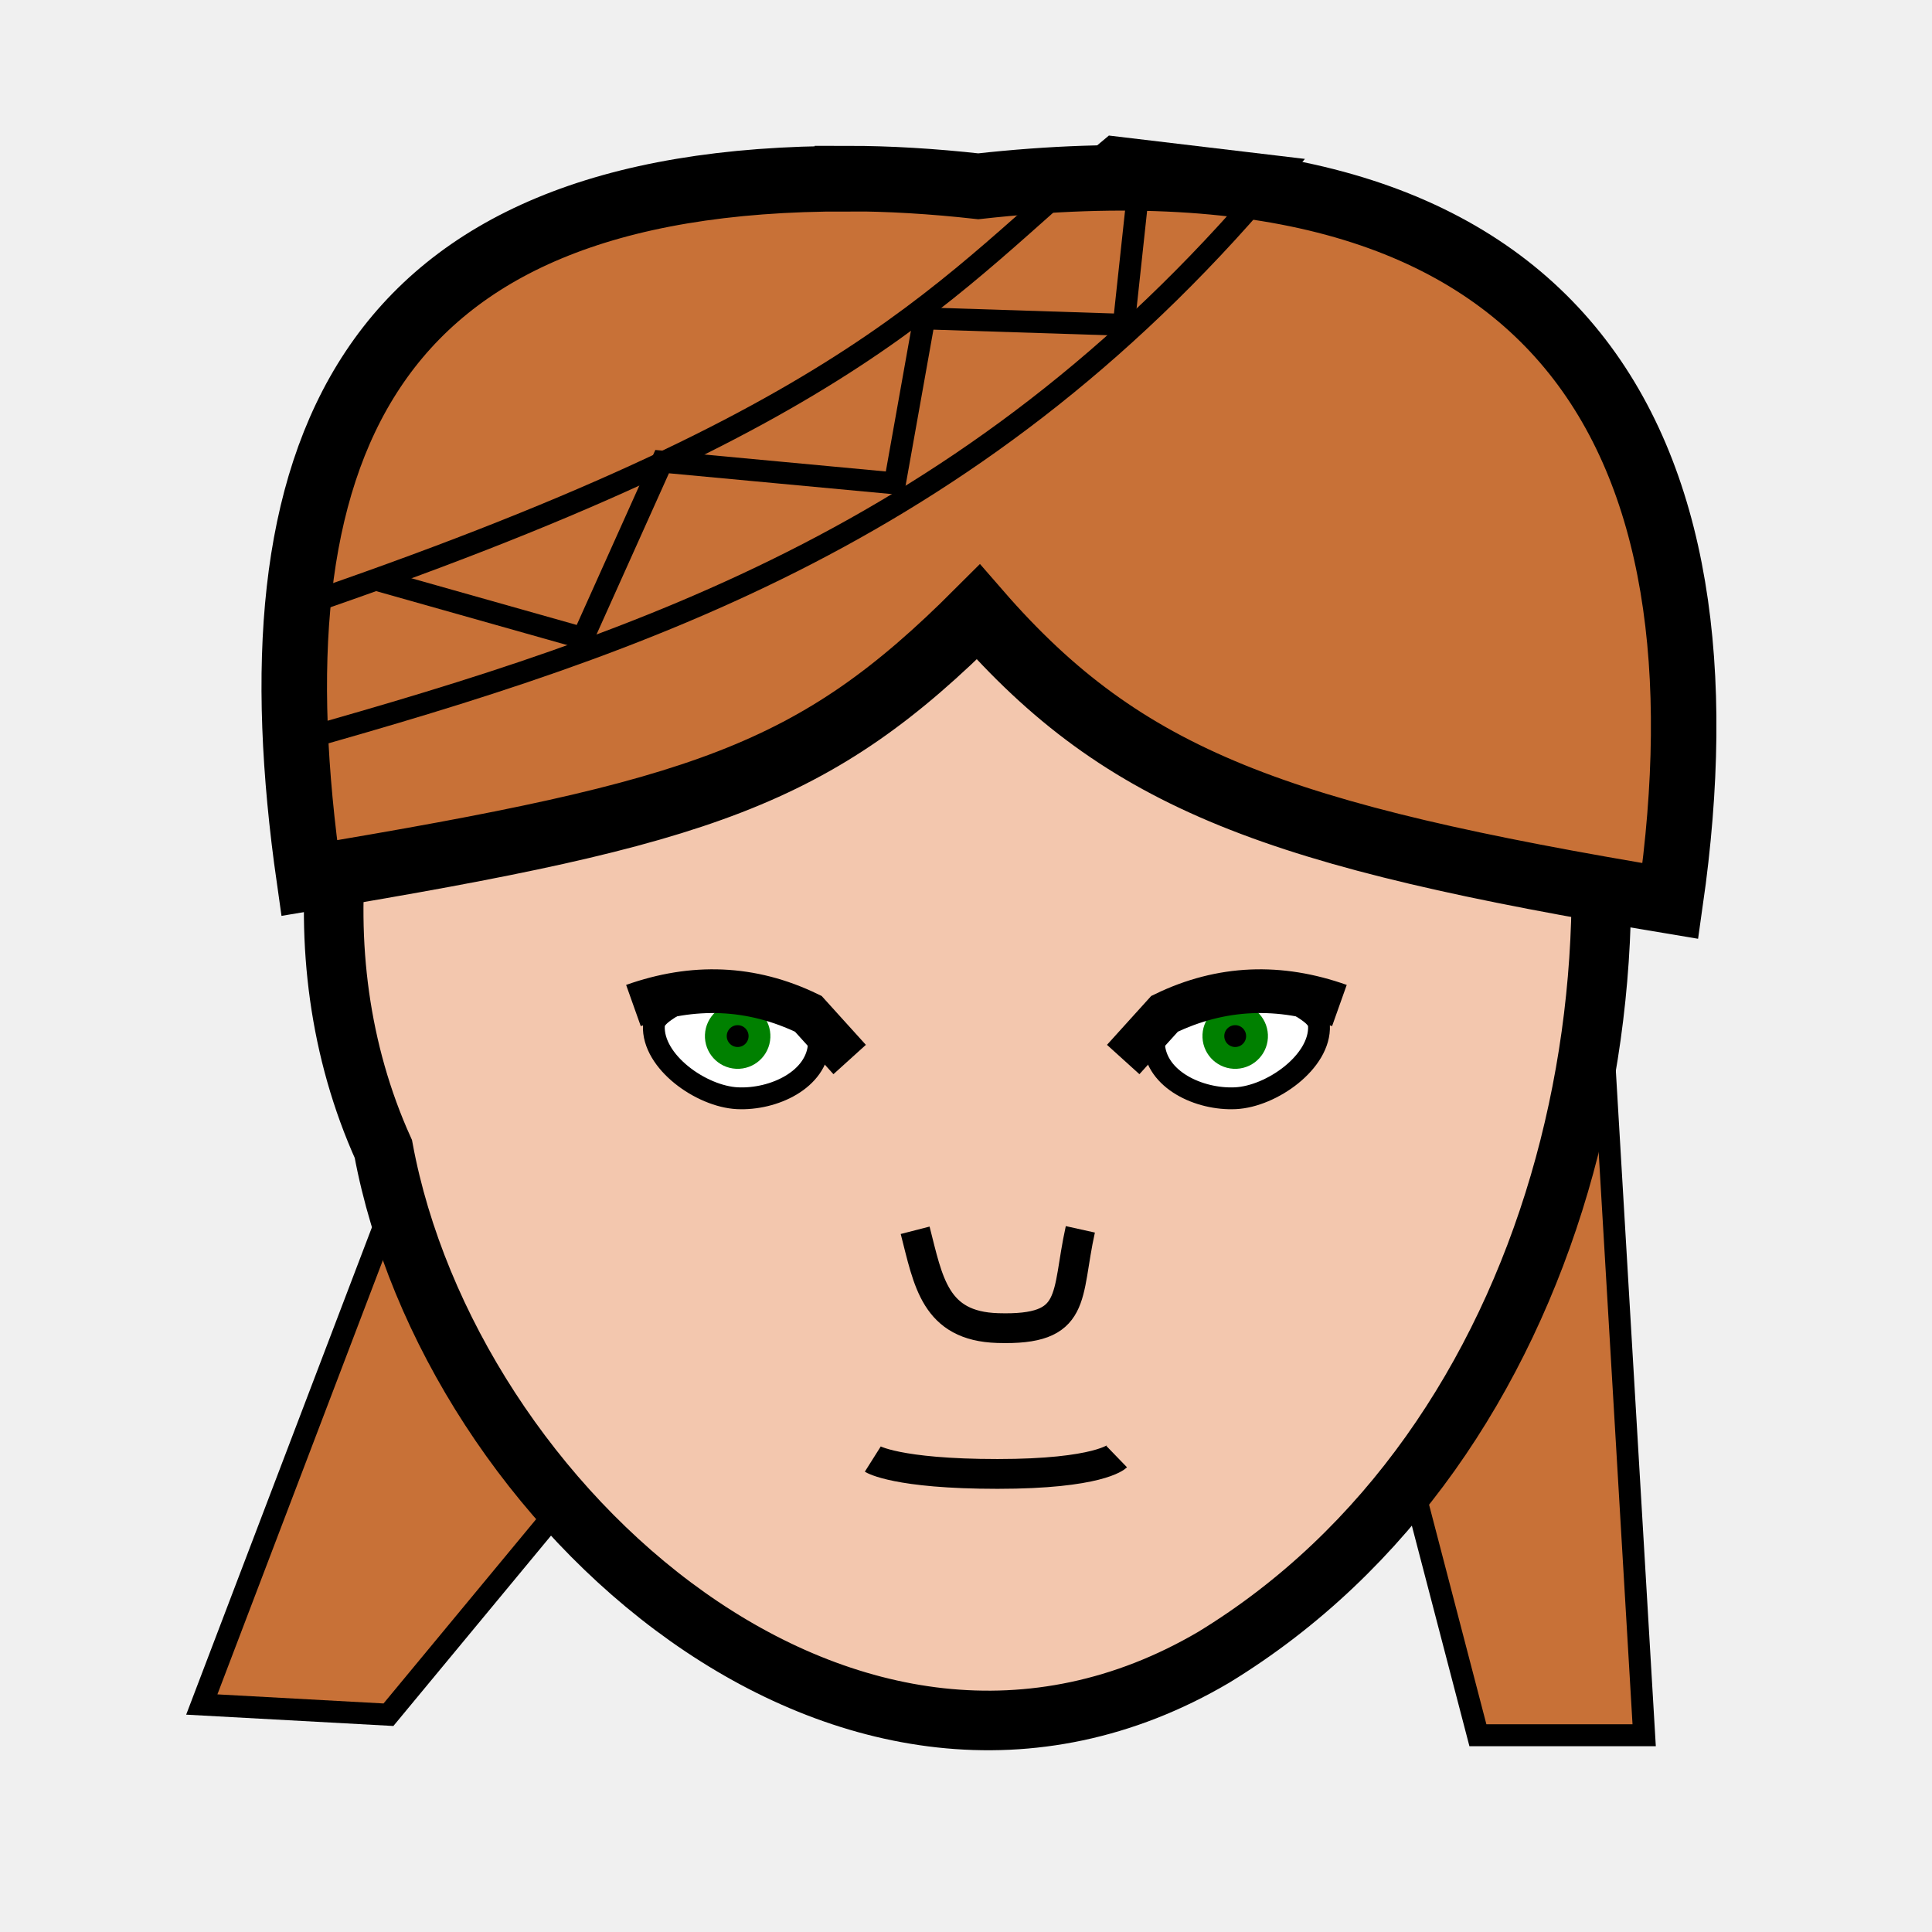
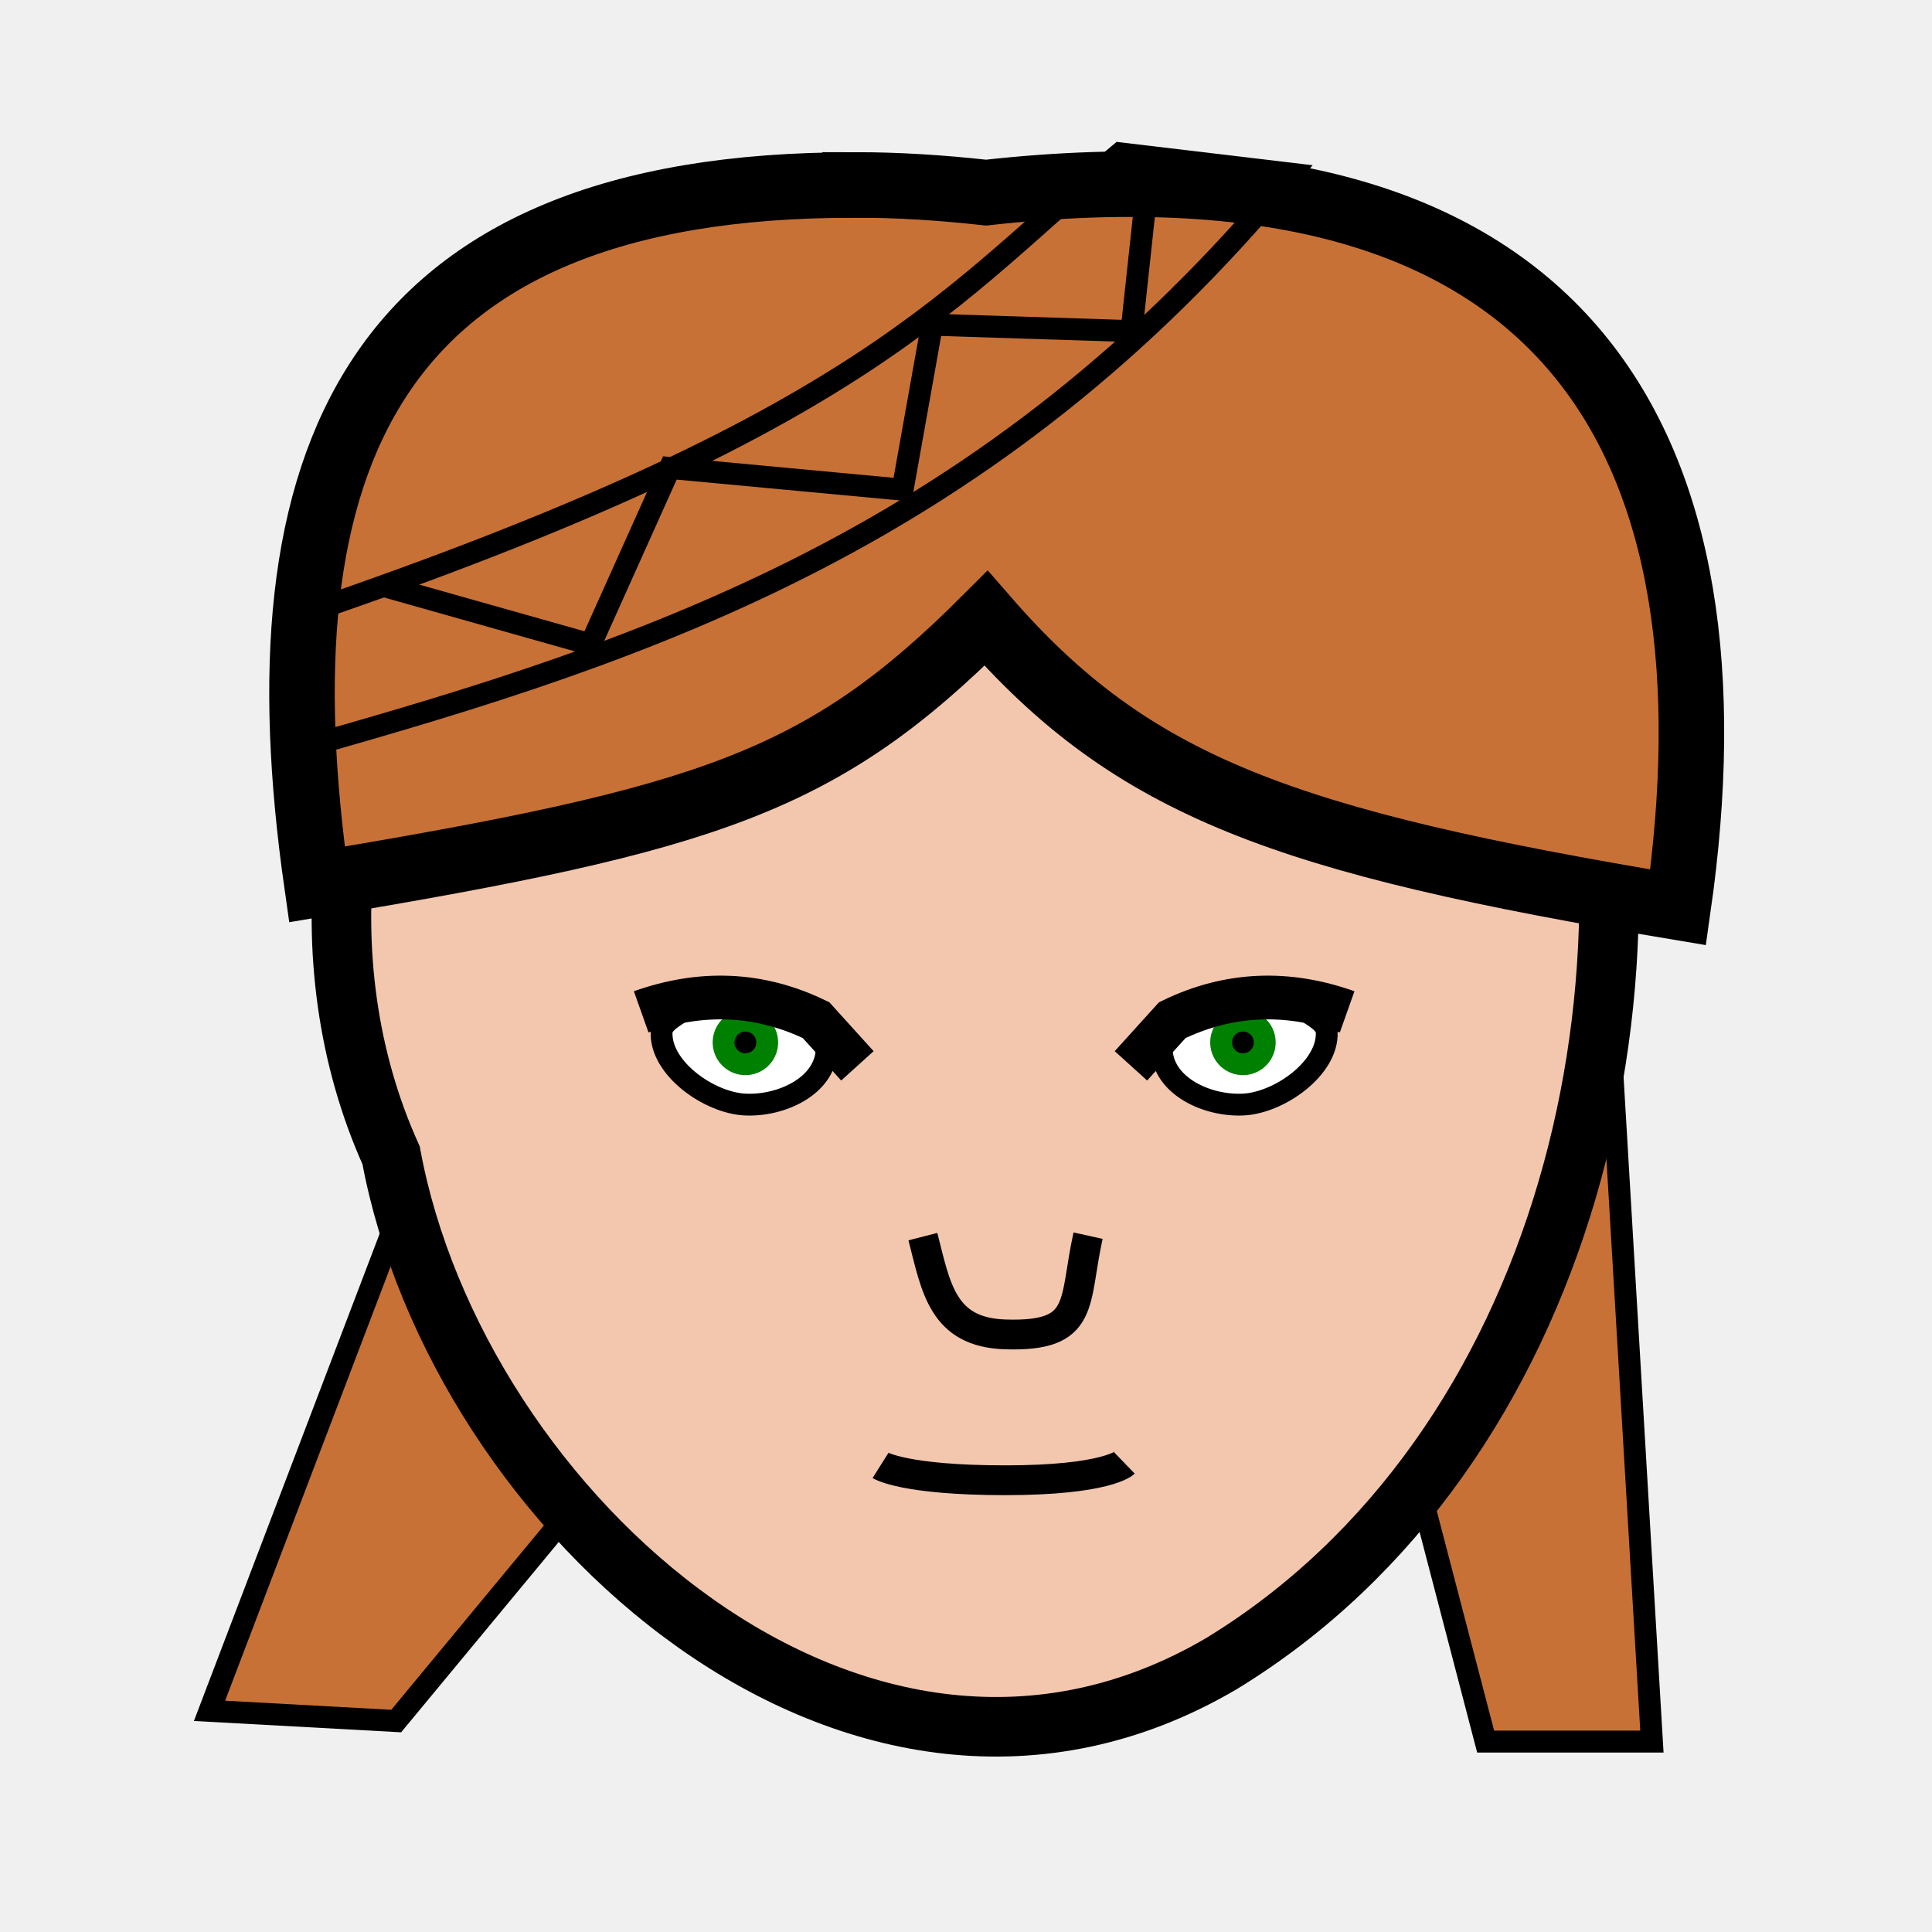
<svg xmlns="http://www.w3.org/2000/svg" width="64" height="64" viewBox="-34.575 48.87 22.004 22.004" version="1.1" id="svg17">
  <defs id="defs17" />
-   <g id="g1" transform="matrix(1.351624,0,0,1.351624,8.600382,-23.2178)">
+   <g id="g2" transform="matrix(1.351624,0,0,1.351624,8.688505,-23.14573)">
    <path style="font-variation-settings:normal;fill:#c87137;fill-opacity:1;fill-rule:evenodd;stroke:#000000;stroke-width:0.185;stroke-linecap:butt;stroke-linejoin:miter;stroke-miterlimit:4;stroke-dasharray:none;stroke-dashoffset:0;stroke-opacity:1;stop-color:#000000" d="m -20.632,63.581 1.142,4.375 h 1.401 l -0.366,-6.185 z" id="path49" />
    <path style="font-variation-settings:normal;fill:#c87137;fill-opacity:1;fill-rule:evenodd;stroke:#000000;stroke-width:0.185;stroke-linecap:butt;stroke-linejoin:miter;stroke-miterlimit:4;stroke-dasharray:none;stroke-dashoffset:0;stroke-opacity:1;stop-color:#000000" d="m -28.239,62.439 -2.004,5.258 1.573,0.086 2.177,-2.629 z" id="path48" />
    <path id="path66623-5-0-1" style="fill:#f3c7ae;fill-opacity:1;stroke:#000000;stroke-width:0.502;stroke-linecap:butt;stroke-linejoin:miter;stroke-miterlimit:4;stroke-dasharray:none;stroke-opacity:1" d="m -23.695,55.789 c -3.847,-0.74 -6.504,3.93 -5.018,7.227 0.557,3.006 3.945,6.077 6.997,4.283 2.929,-1.787 3.87,-5.856 2.897,-8.985 -0.818,-1.913 -2.895,-2.769 -4.877,-2.526 z" />
    <path id="path66625-3-0-0" d="m -24.232,63.701 c 0.111,0.432 0.165,0.808 0.696,0.824 0.679,0.021 0.57,-0.264 0.696,-0.832" style="fill:none;stroke:#000000;stroke-width:0.251;stroke-linecap:butt;stroke-linejoin:miter;stroke-miterlimit:4;stroke-dasharray:none;stroke-opacity:1" />
    <path id="path66627-8-8-4" d="m -24.589,65.629 c 0,0 0.198,0.125 1.051,0.125 0.853,0 1.004,-0.146 1.004,-0.146" style="fill:none;stroke:#000000;stroke-width:0.251;stroke-linecap:butt;stroke-linejoin:miter;stroke-miterlimit:4;stroke-dasharray:none;stroke-opacity:1" />
    <path id="path66643-4-1-5" style="fill:#c87137;fill-opacity:1;stroke:#000000;stroke-width:0.552px;stroke-linecap:butt;stroke-linejoin:miter;stroke-opacity:1" d="m -24.803,54.84 c -4.107,-0.008 -5.043,2.332 -4.535,5.893 3.311,-0.552 4.259,-0.862 5.638,-2.242 1.238,1.424 2.522,1.884 5.832,2.435 0.552,-3.862 -0.867,-6.573 -5.832,-6.022 -0.388,-0.043 -0.755,-0.065 -1.103,-0.065 z" />
    <g id="g49" transform="matrix(0.7216561,-0.1572224,0.1572224,0.7216561,-109.1784,-34.85134)">
      <path id="path66633-1-3-8" d="m 83.223,152.019 c 0.038,0.128 0.167,0.386 0.13,0.525 -0.107,0.399 -0.642,0.518 -1.041,0.411 -0.399,-0.107 -0.862,-0.614 -0.755,-1.013 0.038,-0.143 0.342,-0.168 0.443,-0.261 0.183,-0.131 0.516,-0.1 1.223,0.337 z" style="fill:#ffffff;stroke:#000000;stroke-width:0.249;stroke-miterlimit:4;stroke-dashoffset:0;stroke-opacity:1" />
      <circle r="0.249" cy="125.731" cx="119.064" id="circle66637-2-4-5" style="fill:#000000;fill-opacity:1;fill-rule:nonzero;stroke:#008000;stroke-width:0.249;stroke-miterlimit:4;stroke-dasharray:none;stroke-dashoffset:0;stroke-opacity:1" transform="rotate(15)" />
      <path id="path66629-50-0-1" d="m 83.657,152.796 -0.35,-0.61 c -0.569,-0.447 -1.215,-0.608 -1.929,-0.517" style="fill:none;stroke:#000000;stroke-width:0.499px;stroke-linecap:butt;stroke-linejoin:miter;stroke-opacity:1" />
    </g>
    <path style="font-variation-settings:normal;fill:none;fill-opacity:1;fill-rule:evenodd;stroke:#000000;stroke-width:0.185;stroke-linecap:butt;stroke-linejoin:miter;stroke-miterlimit:4;stroke-dasharray:none;stroke-dashoffset:0;stroke-opacity:1;stop-color:#000000" d="m -29.51,58.474 c 4.841,-1.644 5.516,-2.721 6.939,-3.901 l 1.444,0.172 c -2.531,3.063 -5.401,4.01 -8.297,4.827 z" id="path44" />
    <path style="font-variation-settings:normal;fill:none;fill-opacity:1;fill-rule:evenodd;stroke:#000000;stroke-width:0.185;stroke-linecap:butt;stroke-linejoin:miter;stroke-miterlimit:4;stroke-dasharray:none;stroke-dashoffset:0;stroke-opacity:1;stop-color:#000000" d="m -28.788,58.215 1.756,0.496 0.668,-1.487 1.961,0.183 0.248,-1.39 1.681,0.054 0.129,-1.196" id="path45" />
    <g id="g51" transform="matrix(-0.7216561,-0.1572224,-0.1572224,0.7216561,61.91564,-34.85134)">
      <path id="path50" d="m 83.223,152.019 c 0.038,0.128 0.167,0.386 0.13,0.525 -0.107,0.399 -0.642,0.518 -1.041,0.411 -0.399,-0.107 -0.862,-0.614 -0.755,-1.013 0.038,-0.143 0.342,-0.168 0.443,-0.261 0.183,-0.131 0.516,-0.1 1.223,0.337 z" style="fill:#ffffff;stroke:#000000;stroke-width:0.249;stroke-miterlimit:4;stroke-dashoffset:0;stroke-opacity:1" />
      <circle r="0.249" cy="125.731" cx="119.064" id="circle50" style="fill:#000000;fill-opacity:1;fill-rule:nonzero;stroke:#008000;stroke-width:0.249;stroke-miterlimit:4;stroke-dasharray:none;stroke-dashoffset:0;stroke-opacity:1" transform="rotate(15)" />
      <path id="path51" d="m 83.657,152.796 -0.35,-0.61 c -0.569,-0.447 -1.215,-0.608 -1.929,-0.517" style="fill:none;stroke:#000000;stroke-width:0.499px;stroke-linecap:butt;stroke-linejoin:miter;stroke-opacity:1" />
    </g>
  </g>
</svg>
